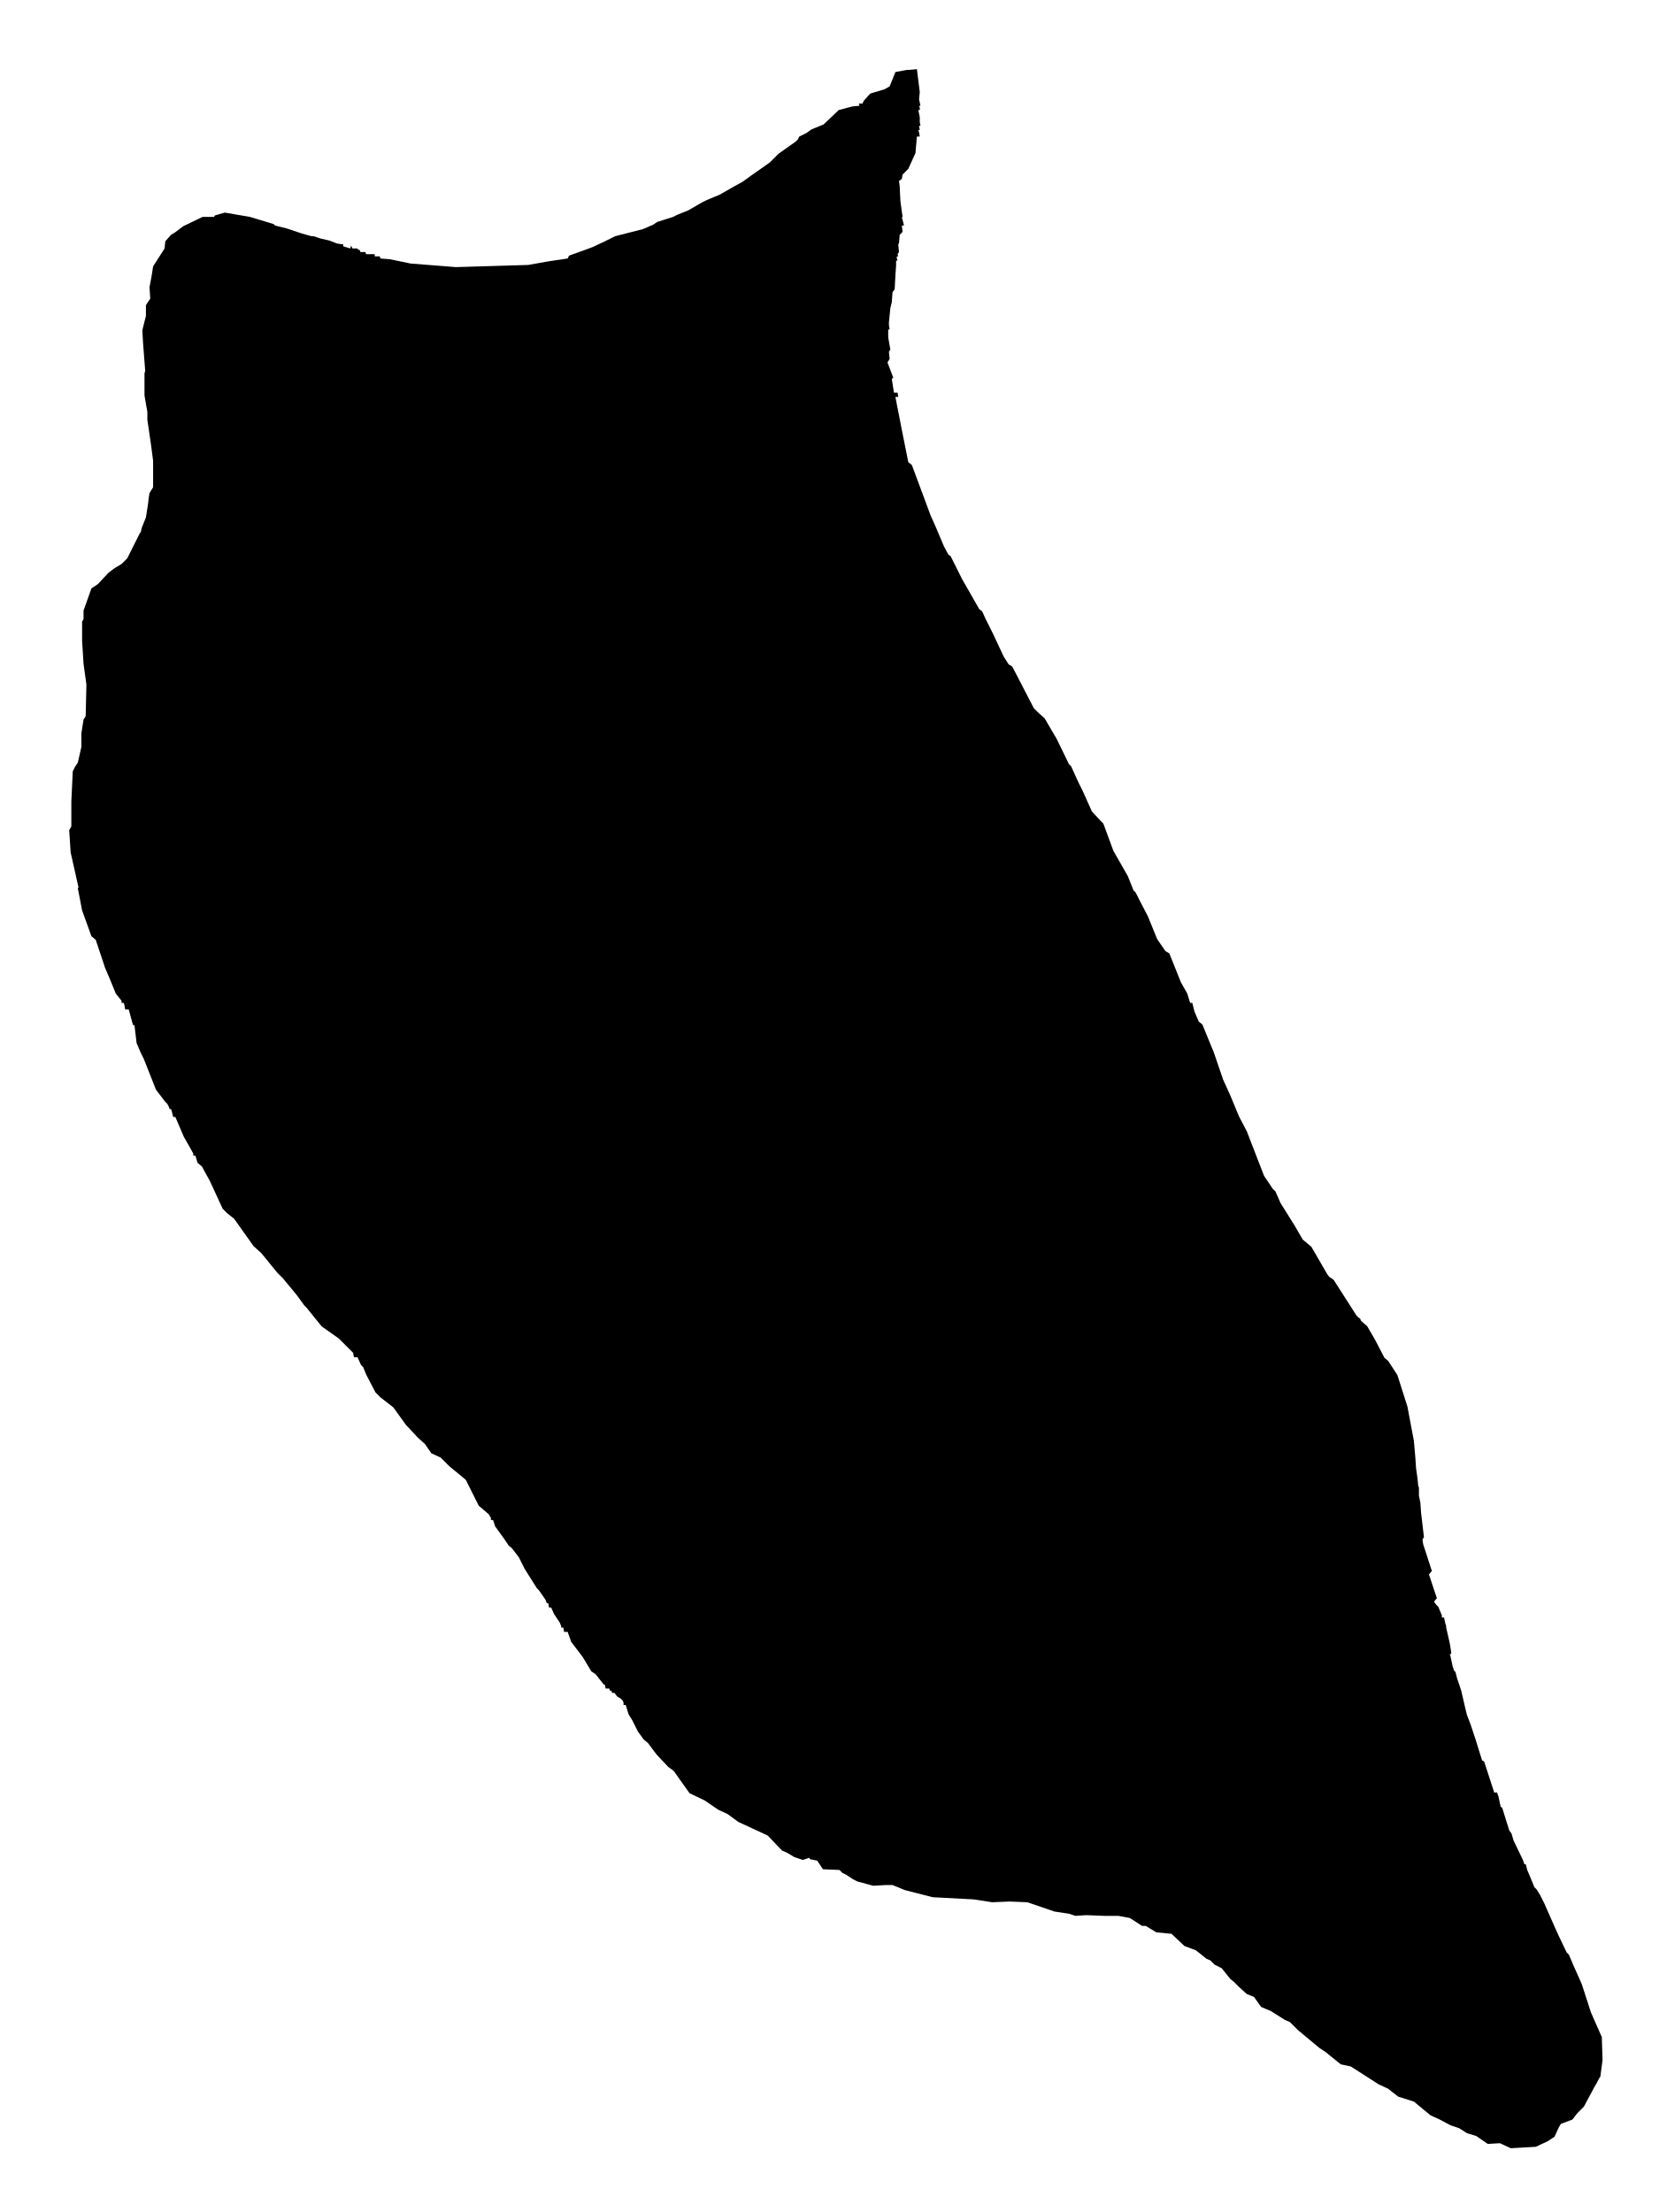
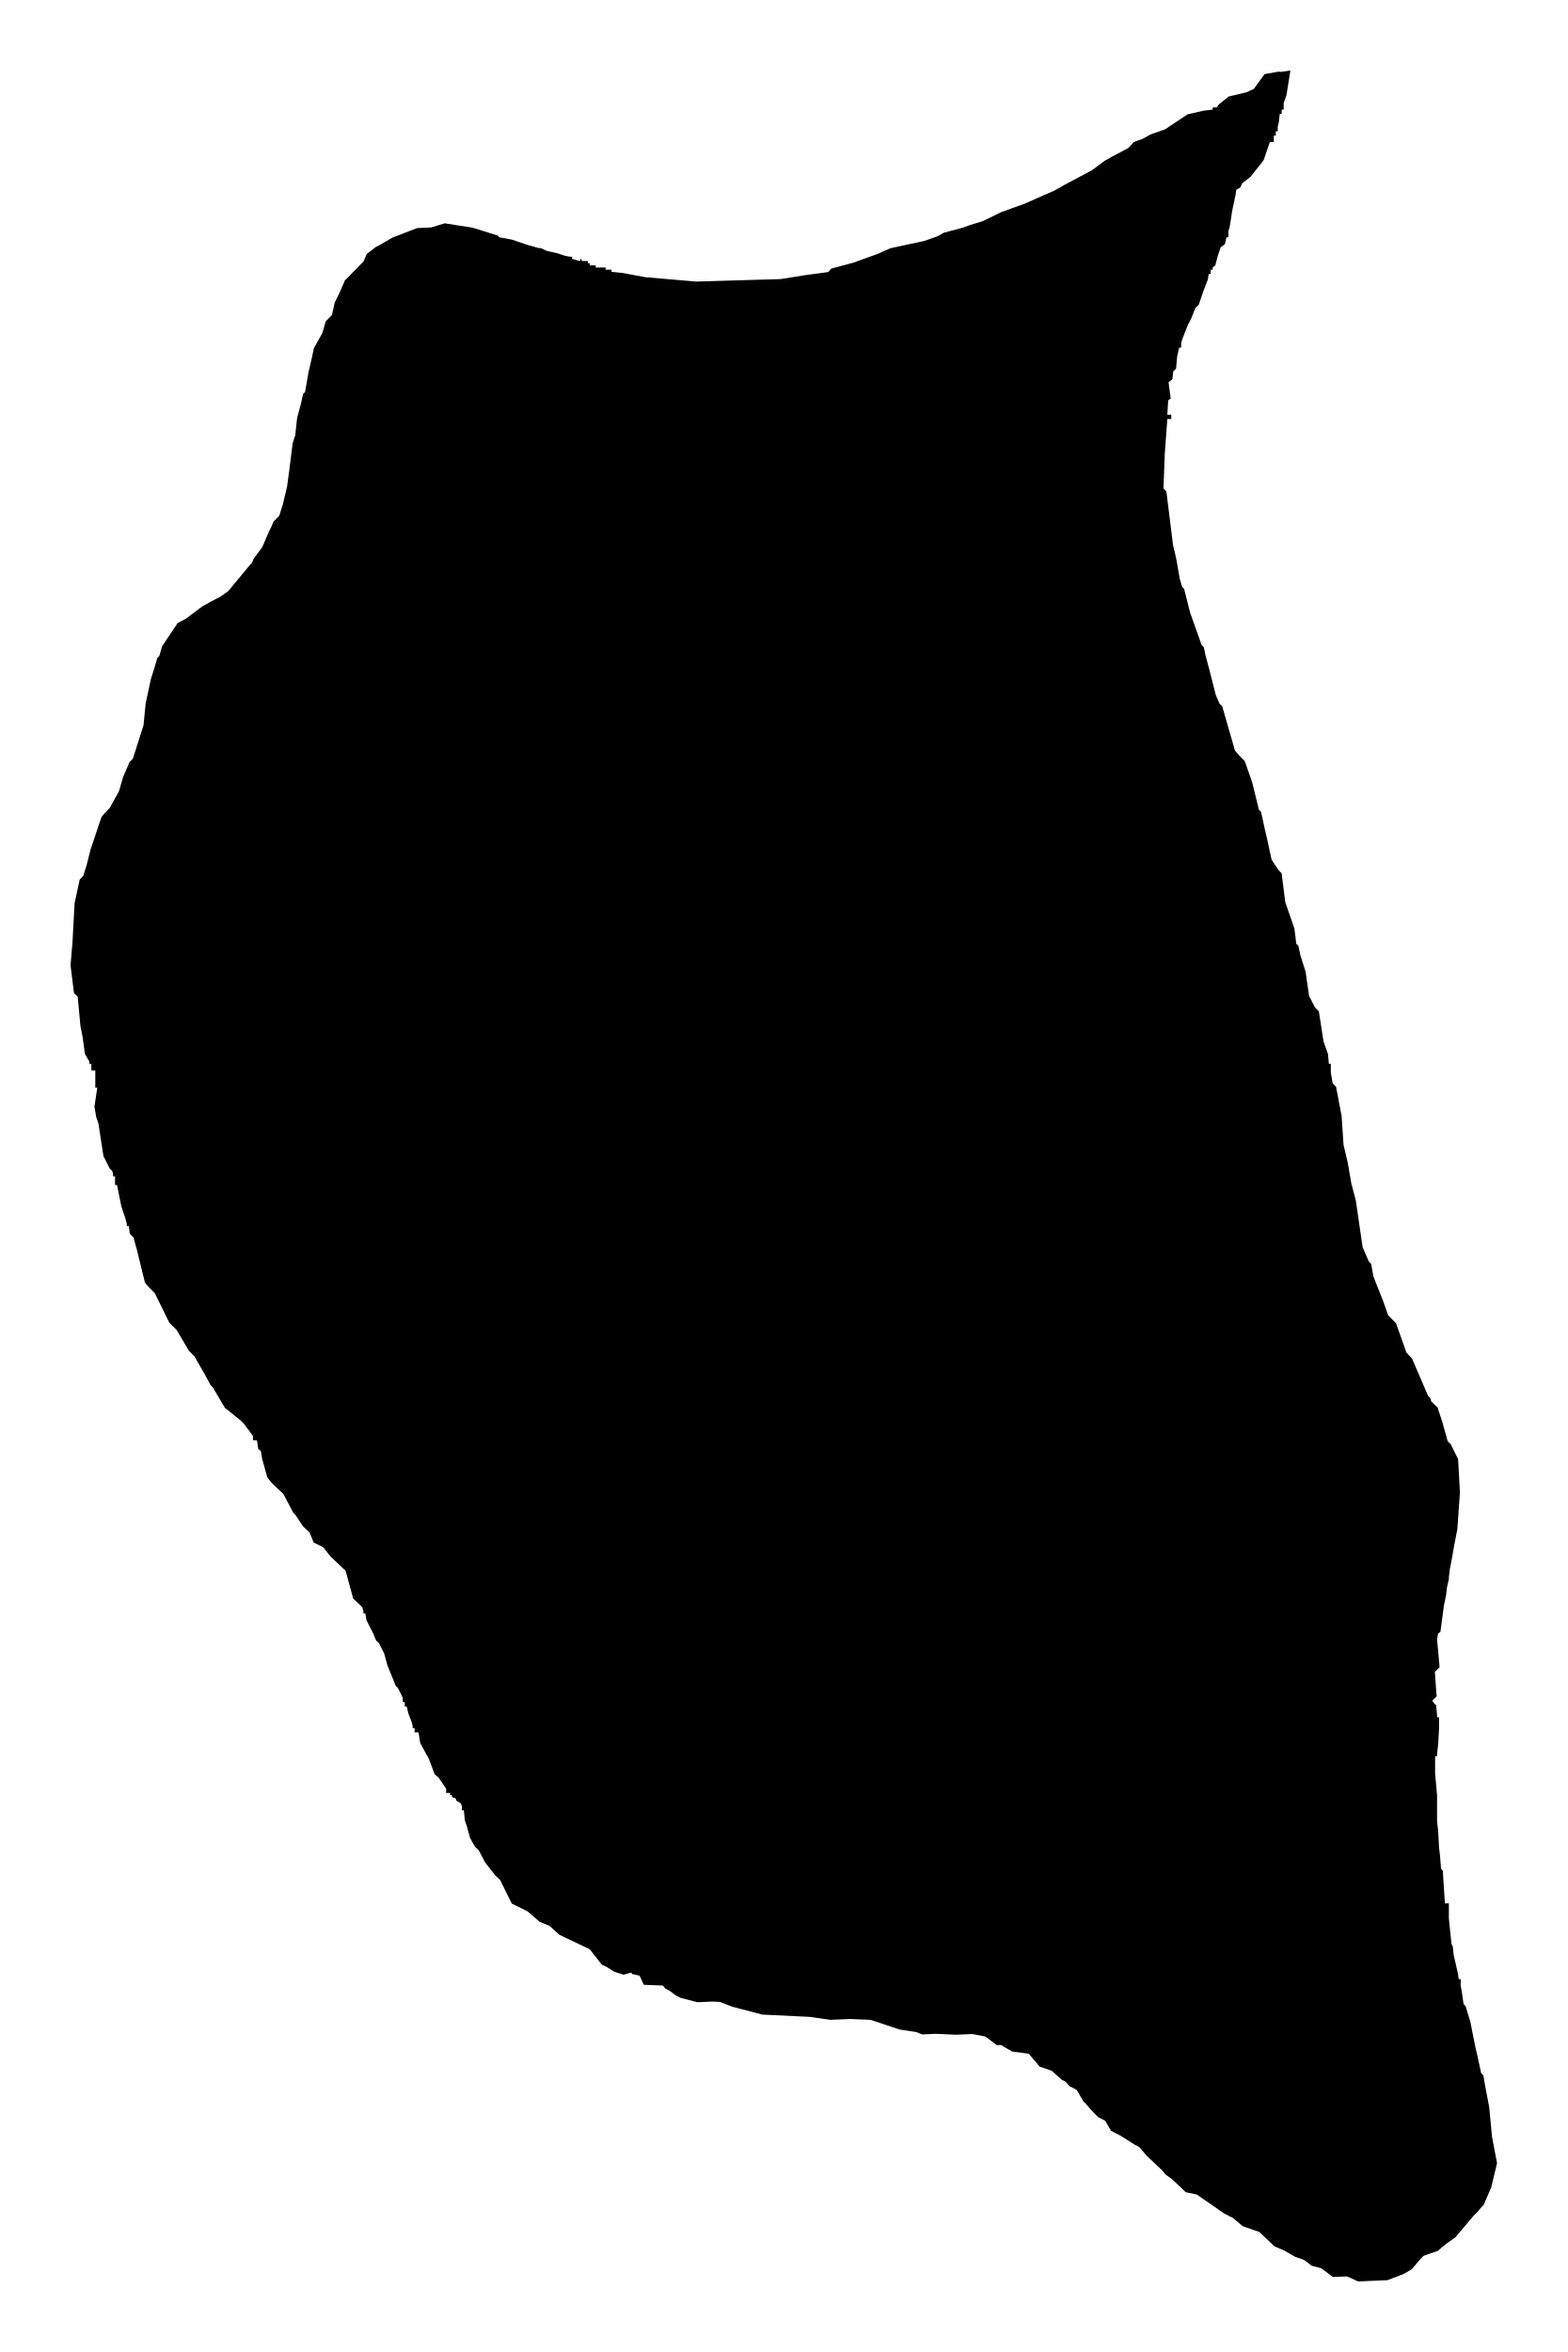
- <svg xmlns="http://www.w3.org/2000/svg" viewBox="0 0 753.40 1000.00">
-   <g transform="translate(30.00 30.00) scale(324.2162) translate(-1596.93 -3226.34)">
-     <path d="M1598.116,3226.344L1598.12,3226.376L1598.119,3226.386L1598.121,3226.395L1598.119,3226.395L1598.12,3226.398L1598.12,3226.401L1598.118,3226.401L1598.12,3226.411L1598.12,3226.418L1598.121,3226.423L1598.119,3226.423L1598.12,3226.429L1598.118,3226.429L1598.119,3226.432L1598.12,3226.438L1598.116,3226.438L1598.114,3226.461L1598.104,3226.483L1598.096,3226.491L1598.095,3226.497L1598.091,3226.5L1598.092,3226.507L1598.093,3226.528L1598.096,3226.55L1598.095,3226.551L1598.096,3226.554L1598.098,3226.562L1598.095,3226.562L1598.096,3226.571L1598.092,3226.575L1598.091,3226.587L1598.09,3226.588L1598.091,3226.599L1598.089,3226.602L1598.09,3226.605L1598.088,3226.605L1598.088,3226.608L1598.089,3226.611L1598.087,3226.611L1598.087,3226.618L1598.086,3226.632L1598.085,3226.651L1598.082,3226.655L1598.081,3226.669L1598.079,3226.677L1598.077,3226.697L1598.077,3226.701L1598.078,3226.707L1598.076,3226.707L1598.076,3226.718L1598.079,3226.735L1598.077,3226.738L1598.078,3226.748L1598.075,3226.753L1598.083,3226.774L1598.081,3226.776L1598.084,3226.795L1598.089,3226.795L1598.09,3226.801L1598.086,3226.801L1598.095,3226.847L1598.104,3226.892L1598.109,3226.896L1598.135,3226.966L1598.143,3226.984L1598.154,3227.01L1598.16,3227.021L1598.163,3227.023L1598.179,3227.055L1598.203,3227.097L1598.207,3227.1L1598.212,3227.111L1598.222,3227.131L1598.237,3227.163L1598.244,3227.174L1598.249,3227.177L1598.279,3227.235L1598.286,3227.242L1598.294,3227.249L1598.311,3227.278L1598.328,3227.313L1598.331,3227.316L1598.341,3227.338L1598.347,3227.35L1598.36,3227.379L1598.372,3227.392L1598.376,3227.396L1598.39,3227.434L1598.41,3227.469L1598.418,3227.489L1598.421,3227.492L1598.427,3227.504L1598.438,3227.525L1598.451,3227.557L1598.462,3227.573L1598.463,3227.574L1598.468,3227.577L1598.484,3227.617L1598.493,3227.633L1598.497,3227.646L1598.5,3227.646L1598.503,3227.658L1598.509,3227.672L1598.514,3227.676L1598.53,3227.715L1598.543,3227.753L1598.553,3227.775L1598.565,3227.804L1598.576,3227.825L1598.6,3227.887L1598.612,3227.905L1598.616,3227.909L1598.623,3227.925L1598.643,3227.957L1598.654,3227.976L1598.666,3227.986L1598.688,3228.024L1598.691,3228.028L1598.697,3228.032L1598.729,3228.082L1598.732,3228.085L1598.734,3228.086L1598.735,3228.089L1598.744,3228.097L1598.755,3228.116L1598.768,3228.141L1598.773,3228.145L1598.786,3228.165L1598.8,3228.209L1598.809,3228.257L1598.811,3228.28L1598.812,3228.295L1598.814,3228.309L1598.815,3228.319L1598.816,3228.322L1598.816,3228.333L1598.818,3228.343L1598.819,3228.357L1598.823,3228.391L1598.821,3228.394L1598.821,3228.395L1598.822,3228.401L1598.834,3228.438L1598.83,3228.443L1598.841,3228.476L1598.837,3228.481L1598.84,3228.485L1598.843,3228.488L1598.848,3228.5L1598.848,3228.503L1598.851,3228.503L1598.853,3228.512L1598.854,3228.515L1598.854,3228.517L1598.859,3228.539L1598.861,3228.551L1598.861,3228.554L1598.859,3228.554L1598.86,3228.557L1598.863,3228.571L1598.865,3228.577L1598.867,3228.579L1598.869,3228.587L1598.875,3228.605L1598.881,3228.631L1598.883,3228.639L1598.888,3228.652L1598.895,3228.673L1598.899,3228.686L1598.904,3228.702L1598.907,3228.704L1598.921,3228.747L1598.925,3228.747L1598.927,3228.753L1598.93,3228.767L1598.932,3228.768L1598.942,3228.8L1598.945,3228.804L1598.948,3228.814L1598.96,3228.839L1598.961,3228.841L1598.963,3228.847L1598.965,3228.847L1598.967,3228.855L1598.97,3228.862L1598.977,3228.879L1598.98,3228.882L1598.985,3228.89L1598.991,3228.902L1599.006,3228.936L1599.011,3228.947L1599.022,3228.97L1599.025,3228.973L1599.031,3228.987L1599.043,3229.014L1599.056,3229.054L1599.071,3229.088L1599.072,3229.12L1599.069,3229.143L1599.067,3229.146L1599.064,3229.152L1599.061,3229.157L1599.046,3229.185L1599.037,3229.194L1599.03,3229.203L1599.014,3229.209L1599.011,3229.214L1599.005,3229.227L1598.996,3229.233L1598.979,3229.241L1598.944,3229.243L1598.929,3229.236L1598.912,3229.237L1598.896,3229.226L1598.883,3229.222L1598.872,3229.215L1598.86,3229.211L1598.845,3229.203L1598.832,3229.197L1598.809,3229.178L1598.787,3229.171L1598.773,3229.16L1598.76,3229.154L1598.721,3229.129L1598.707,3229.126L1598.686,3229.109L1598.677,3229.103L1598.671,3229.098L1598.647,3229.078L1598.636,3229.067L1598.629,3229.064L1598.61,3229.052L1598.596,3229.046L1598.586,3229.032L1598.576,3229.028L1598.565,3229.018L1598.558,3229.011L1598.553,3229.007L1598.541,3228.992L1598.531,3228.987L1598.525,3228.981L1598.52,3228.979L1598.505,3228.967L1598.489,3228.961L1598.471,3228.944L1598.45,3228.942L1598.435,3228.933L1598.43,3228.933L1598.413,3228.922L1598.397,3228.919L1598.378,3228.919L1598.352,3228.918L1598.337,3228.919L1598.328,3228.916L1598.308,3228.913L1598.27,3228.9L1598.245,3228.899L1598.221,3228.9L1598.195,3228.896L1598.138,3228.893L1598.099,3228.883L1598.082,3228.876L1598.073,3228.876L1598.055,3228.877L1598.033,3228.871L1598.027,3228.868L1598.018,3228.862L1598.012,3228.859L1598.008,3228.855L1597.985,3228.854L1597.977,3228.842L1597.967,3228.84L1597.966,3228.838L1597.957,3228.841L1597.945,3228.837L1597.935,3228.831L1597.928,3228.828L1597.908,3228.807L1597.867,3228.788L1597.852,3228.777L1597.839,3228.771L1597.82,3228.758L1597.799,3228.748L1597.777,3228.717L1597.769,3228.711L1597.753,3228.694L1597.741,3228.678L1597.735,3228.673L1597.727,3228.662L1597.719,3228.646L1597.714,3228.638L1597.71,3228.625L1597.707,3228.625L1597.707,3228.622L1597.706,3228.619L1597.703,3228.616L1597.698,3228.613L1597.695,3228.609L1597.694,3228.608L1597.691,3228.608L1597.69,3228.605L1597.688,3228.605L1597.687,3228.602L1597.685,3228.602L1597.682,3228.602L1597.681,3228.597L1597.679,3228.596L1597.668,3228.582L1597.662,3228.578L1597.65,3228.558L1597.634,3228.537L1597.629,3228.523L1597.624,3228.523L1597.623,3228.517L1597.62,3228.517L1597.62,3228.515L1597.618,3228.51L1597.61,3228.498L1597.606,3228.489L1597.603,3228.489L1597.602,3228.483L1597.6,3228.483L1597.598,3228.478L1597.589,3228.465L1597.586,3228.462L1597.569,3228.435L1597.561,3228.419L1597.551,3228.406L1597.547,3228.403L1597.541,3228.394L1597.528,3228.376L1597.525,3228.367L1597.522,3228.367L1597.522,3228.364L1597.519,3228.359L1597.505,3228.347L1597.487,3228.311L1597.464,3228.292L1597.452,3228.28L1597.439,3228.274L1597.43,3228.261L1597.42,3228.252L1597.407,3228.238L1597.404,3228.235L1597.386,3228.21L1597.368,3228.196L1597.361,3228.189L1597.348,3228.164L1597.344,3228.154L1597.341,3228.151L1597.336,3228.14L1597.331,3228.14L1597.33,3228.134L1597.315,3228.119L1597.31,3228.114L1597.286,3228.097L1597.265,3228.071L1597.262,3228.068L1597.251,3228.053L1597.232,3228.03L1597.224,3228.022L1597.202,3227.995L1597.191,3227.985L1597.164,3227.947L1597.154,3227.939L1597.148,3227.933L1597.13,3227.894L1597.119,3227.874L1597.113,3227.869L1597.11,3227.859L1597.107,3227.859L1597.107,3227.856L1597.102,3227.847L1597.094,3227.833L1597.082,3227.805L1597.079,3227.805L1597.077,3227.797L1597.076,3227.794L1597.074,3227.794L1597.073,3227.791L1597.071,3227.787L1597.068,3227.784L1597.055,3227.767L1597.038,3227.724L1597.034,3227.716L1597.028,3227.702L1597.025,3227.677L1597.023,3227.677L1597.017,3227.655L1597.014,3227.655L1597.012,3227.655L1597.011,3227.649L1597.01,3227.646L1597.007,3227.646L1597.007,3227.643L1596.999,3227.633L1596.99,3227.611L1596.984,3227.597L1596.971,3227.558L1596.965,3227.553L1596.952,3227.517L1596.946,3227.486L1596.947,3227.485L1596.936,3227.436L1596.934,3227.405L1596.937,3227.4L1596.937,3227.387L1596.937,3227.365L1596.939,3227.323L1596.942,3227.317L1596.946,3227.311L1596.951,3227.289L1596.951,3227.27L1596.954,3227.251L1596.957,3227.246L1596.958,3227.202L1596.954,3227.173L1596.952,3227.141L1596.952,3227.127L1596.952,3227.114L1596.954,3227.111L1596.954,3227.099L1596.965,3227.068L1596.974,3227.062L1596.989,3227.046L1596.993,3227.043L1596.997,3227.04L1597.007,3227.034L1597.015,3227.026L1597.032,3226.992L1597.034,3226.989L1597.035,3226.984L1597.041,3226.969L1597.044,3226.95L1597.045,3226.941L1597.046,3226.935L1597.051,3226.927L1597.051,3226.913L1597.051,3226.89L1597.048,3226.867L1597.043,3226.833L1597.043,3226.822L1597.039,3226.799L1597.039,3226.78L1597.039,3226.768L1597.04,3226.765L1597.038,3226.739L1597.037,3226.726L1597.036,3226.708L1597.041,3226.688L1597.041,3226.673L1597.047,3226.664L1597.046,3226.648L1597.049,3226.632L1597.051,3226.619L1597.067,3226.594L1597.068,3226.584L1597.076,3226.575L1597.081,3226.572L1597.093,3226.563L1597.12,3226.55L1597.136,3226.55L1597.137,3226.548L1597.151,3226.544L1597.186,3226.55L1597.219,3226.56L1597.221,3226.562L1597.237,3226.566L1597.258,3226.573L1597.272,3226.577L1597.275,3226.577L1597.284,3226.58L1597.297,3226.583L1597.307,3226.587L1597.313,3226.588L1597.316,3226.588L1597.316,3226.591L1597.326,3226.594L1597.327,3226.59L1597.329,3226.594L1597.331,3226.594L1597.336,3226.594L1597.337,3226.596L1597.339,3226.596L1597.34,3226.599L1597.342,3226.599L1597.347,3226.599L1597.348,3226.602L1597.355,3226.602L1597.36,3226.602L1597.36,3226.605L1597.365,3226.605L1597.367,3226.605L1597.368,3226.608L1597.381,3226.609L1597.41,3226.615L1597.473,3226.62L1597.574,3226.617L1597.602,3226.612L1597.629,3226.608L1597.631,3226.604L1597.656,3226.595L1597.664,3226.592L1597.681,3226.584L1597.695,3226.577L1597.734,3226.567L1597.748,3226.561L1597.754,3226.557L1597.776,3226.55L1597.782,3226.547L1597.797,3226.541L1597.816,3226.53L1597.822,3226.527L1597.829,3226.524L1597.841,3226.519L1597.862,3226.507L1597.873,3226.501L1597.884,3226.493L1597.911,3226.474L1597.923,3226.462L1597.93,3226.457L1597.947,3226.445L1597.95,3226.442L1597.952,3226.438L1597.962,3226.433L1597.969,3226.428L1597.986,3226.421L1598.007,3226.401L1598.026,3226.396L1598.036,3226.395L1598.035,3226.392L1598.04,3226.392L1598.042,3226.388L1598.051,3226.378L1598.071,3226.372L1598.078,3226.368L1598.086,3226.348L1598.102,3226.345L1598.105,3226.345Z" fill="#000000" />
+ <svg xmlns="http://www.w3.org/2000/svg" viewBox="0 0 666.62 1000.00">
+   <g transform="translate(30.00 30.00) scale(0.47) translate(-354.66 0.00)">
+     <path d="M1458.35,0L1454.83,22.18L1452.28,29.45L1452.28,35.32L1450.5,35.32L1450.5,37.28L1450.5,39.24L1448.72,39.24L1447.99,46.27L1446.93,50.98L1446.93,54.9L1445.15,54.9L1445.15,58.81L1443.36,58.81L1443.36,60.77L1443.36,64.68L1439.79,64.68L1434.16,81.08L1422.36,96.11L1414.82,101.87L1413.02,105.77L1409.47,107.74L1408.69,112.76L1405.67,127.06L1403.34,142.12L1402.33,144.93L1402.33,150.8L1400.55,150.8L1399.09,157.03L1395.32,159.89L1392.68,167.62L1390.42,176.2L1388.06,178.2L1388.06,180.16L1386.28,180.16L1386.28,182.12L1386.28,184.07L1384.49,184.07L1383.68,189.06L1379.95,198.66L1375.41,211.95L1372.44,214.66L1368.6,224.38L1365.57,230.18L1360.33,243.68L1359.52,246.71L1359.52,250.62L1357.73,250.62L1355.95,258.45L1354.9,269.77L1352.38,272.15L1351.6,279.13L1348.14,282.06L1350.08,296.52L1347.8,298.45L1347.03,311.3L1350.59,311.3L1350.59,315.21L1347.03,315.21L1344.67,347.51L1343.56,378.1L1346.16,380.74L1352.23,429.5L1355.07,441.42L1358.23,459.58L1360.35,466.94L1362.2,468.83L1367.72,490.59L1378.03,519.64L1380.02,521.68L1381.74,529.58L1385.37,543.21L1390.86,564.84L1394.22,572.65L1396.7,575.17L1408.2,615.08L1412.04,619.62L1417.16,624.83L1423.97,644.45L1429.86,668.56L1431.82,670.55L1435.21,686.18L1437.06,693.93L1441.4,713.96L1447.69,723.37L1450.46,726.19L1453.7,752.22L1462.01,776.15L1463.72,789.92L1465.57,791.8L1467.48,800.61L1472.1,815.09L1475.29,837.09L1480.69,847.63L1484.13,851L1488.36,878.35L1492.38,889.59L1493.16,898.52L1494.94,898.52L1494.94,906.35L1496.65,916.21L1499.69,919.3L1504.73,945.78L1506.48,971.96L1510.18,987.47L1513.61,1007.2L1517.59,1022.12L1523.7,1064.29L1529.29,1077.3L1531.49,1079.55L1533.46,1090.86L1542.18,1112.82L1546.84,1125.97L1553.95,1133.2L1563.24,1159.42L1565.28,1161.84L1568.38,1164.99L1582.92,1198.85L1584.95,1200.91L1585.81,1203.89L1591.6,1209.57L1595.76,1222.32L1600.72,1239.98L1603.47,1242.67L1610.13,1256.13L1611.77,1286.49L1609.39,1319.74L1606.23,1335.96L1604.55,1345.85L1602.66,1355.53L1601.82,1362.43L1601.82,1364.39L1600.03,1372.22L1599.24,1379.18L1597.26,1388.75L1594.14,1412.23L1591.91,1414.19L1591.11,1419.19L1593.37,1444.46L1589.07,1448.53L1590.69,1470.75L1586.71,1474.51L1588.36,1477.01L1590.28,1478.82L1591.1,1487.7L1591.1,1489.66L1592.88,1489.66L1592.88,1495.53L1592.88,1497.49L1592.88,1499.45L1592.08,1514.23L1591.09,1522.93L1591.09,1524.89L1589.31,1524.89L1589.31,1526.85L1589.31,1536.64L1589.31,1540.55L1589.97,1547.61L1591.08,1560.12L1591.08,1577.74L1591.08,1583.61L1592.07,1592.31L1592.86,1607.1L1593.84,1615.8L1594.63,1626.67L1596.24,1628.25L1598.19,1657.99L1601.76,1657.99L1601.76,1661.91L1601.76,1671.7L1604.13,1694.53L1605.31,1697.14L1606.04,1704.17L1609.93,1721.43L1610.66,1726.5L1612.44,1726.5L1612.44,1732.38L1613.36,1737.23L1615.07,1749.05L1616.92,1750.93L1618.64,1756.88L1621.1,1764.61L1625.76,1788.2L1627.61,1795.96L1630.99,1811.58L1632.95,1813.57L1634.66,1823.43L1638.21,1842.06L1640.86,1869.47L1645.34,1893.04L1640.09,1914.89L1633.28,1930.73L1631.07,1932.97L1627.64,1937.03L1623.94,1940.8L1607.66,1960.09L1598.99,1966.24L1591.73,1972.35L1578.88,1976.81L1575.82,1979.94L1568.19,1988.97L1560.94,1993.19L1546.21,1998.85L1519.73,2000L1509.62,1995.44L1496.87,1995.99L1486.48,1988.14L1477.79,1985.86L1470.75,1980.54L1462.56,1977.69L1452.91,1972.08L1443.93,1968.24L1430.34,1955.29L1415.29,1950.06L1406.58,1942.72L1398.19,1938.37L1373.79,1921.41L1363.74,1919.3L1351.33,1907.48L1345.59,1903.41L1342.42,1899.65L1328.1,1886.02L1321.73,1878.48L1317.4,1876.23L1305,1868.33L1296.08,1863.7L1290.74,1854.62L1284.34,1851.3L1278.13,1844.98L1273.84,1839.9L1271.07,1837.08L1264.95,1826.67L1258.36,1823.26L1255.1,1819.39L1251.46,1817.5L1242.44,1809.44L1231.49,1805.63L1221.68,1794L1206.65,1792.02L1196.46,1786.1L1192.75,1786.26L1182.4,1778.44L1170.66,1776.19L1156.15,1776.82L1137.43,1776.01L1125.29,1776.54L1119.64,1774.36L1104.77,1772.13L1078.69,1763.39L1059.9,1762.58L1042.17,1763.35L1023.4,1760.66L980.62,1758.61L953.53,1751.52L942.16,1747.15L935.13,1746.84L921.79,1747.42L906.48,1743.42L902.13,1741.16L896.85,1737.17L892.98,1735.17L890.57,1732.32L873.35,1731.66L869.57,1723.41L862.65,1721.87L862.06,1720.57L854.93,1722.53L846.71,1719.82L839.84,1715.61L835.34,1713.41L824.38,1699.44L796.93,1686.4L788.15,1678.42L779.1,1674.66L768.04,1665.14L753.92,1658.22L743.33,1636.82L738.93,1632.65L729.8,1621.02L723.97,1609.92L720.61,1606.74L716.18,1598.97L713.28,1588.39L711.36,1582.67L710.54,1573.79L708.75,1573.79L708.75,1571.83L708.75,1569.87L707.55,1567.27L704,1565.3L702.81,1562.7L699.84,1562.04L699.84,1560.09L698.06,1560.09L698.06,1558.13L696.27,1558.13L694.49,1558.13L694.49,1554.22L687.76,1544.32L684.1,1541.22L678.9,1527.29L671.02,1512.94L669.53,1503.33L665.96,1503.33L665.96,1499.41L664.18,1499.41L664.18,1497.46L663.45,1494.34L660.29,1486.07L658.83,1479.84L657.05,1479.84L657.05,1475.93L655.27,1475.93L655.27,1472.01L650.87,1463.13L648.96,1461.32L641.35,1442.62L638.39,1431.82L633.76,1422.71L631.13,1420.22L628.65,1414.13L622.41,1401.85L621.39,1395.68L619.6,1395.68L619.6,1393.72L618.58,1389.98L610.42,1382.27L603.52,1357.1L589.85,1344.18L583.25,1335.77L574.62,1331.54L570.95,1322.51L564.77,1316.66L558.15,1306.56L556.24,1304.75L547.28,1287.7L536.49,1277.49L532.66,1272.61L528,1255.63L526.88,1248.89L524.52,1246.89L523.31,1239.11L519.75,1239.11L519.75,1235.19L511.76,1224.39L508.69,1221.27L494.23,1209.63L483.51,1191.41L481.38,1189.24L476.09,1179.38L466.71,1163.1L461.69,1158L450.77,1139.45L443.93,1132.49L430.94,1106.1L425.17,1100.23L421.98,1096.46L415.46,1069.78L411.72,1055.76L408.25,1052.24L407.39,1045.35L405.61,1045.35L405.61,1043.4L403.96,1037.38L400.61,1027.36L396.69,1008.17L394.91,1008.17L394.91,1002.3L394.9,1000.34L393.12,1000.34L393.12,998.38L392.34,995.32L390.33,993.61L384.42,982.03L379.85,952.26L377.84,946.64L376.28,937.2L378.84,920.09L377.06,920.09L377.05,904.43L375.27,904.43L373.49,904.43L373.49,900.52L373.49,898.56L371.7,898.56L371.7,896.6L367.68,889.53L365.52,874.02L363.61,864.38L361.12,837.74L357.77,834.57L354.66,809.43L356.46,787.9L358.3,753.32L362.95,731.84L366.11,728.62L369.02,719.5L372.81,704.56L382.65,675.22L385.85,671.43L389.97,667.24L398.46,652L402.13,639.26L407.98,625.65L411.04,622.53L420.7,592.26L422.62,572.44L427.49,549.95L430.53,540.43L433.1,531.51L434.95,529.62L437.48,520.85L451.58,499.73L459.19,495.79L474.1,484.52L477.74,482.64L481.24,480.61L490.21,475.96L497.35,470.89L516.89,447.32L518.74,445.44L520.46,441.45L528.13,431.1L533.79,417.92L536.57,412.16L538.39,407.92L543.5,402.73L546.65,392.83L550.54,376.56L552.61,361.27L555.58,337.4L557.95,329.95L559.67,314.22L563.3,300.59L565.01,292.68L566.86,290.8L570.06,272.4L572.21,263.4L574.87,251.11L582.48,237.48L585.54,226.87L591.23,221.07L593.62,210.08L599.02,198.88L602.89,189.87L619.8,172.67L622.76,165.78L630.98,159.57L634.61,157.69L646.04,151.05L668.25,142.5L680.91,141.95L693.18,138.18L718.52,142.16L741.42,149.34L742.47,150.79L754.04,152.95L768.22,157.76L778.14,160.57L779.92,160.57L785.83,163.24L795.23,165.3L802.07,167.58L806.68,168.4L808.46,168.4L808.46,170.36L815.59,172.31L816.48,169.81L817.38,172.31L819.16,172.31L822.73,172.31L822.73,174.27L824.51,174.27L824.51,176.23L826.29,176.23L829.86,176.23L829.86,178.19L835.21,178.18L838.78,178.18L838.78,180.14L842.34,180.14L844.13,180.14L844.13,182.1L853.95,183.06L874.45,186.89L920.74,190.88L997.19,188.63L1019.77,185.01L1040.22,182.27L1042.96,179.14L1063.49,173.64L1069.71,171.31L1084.63,165.99L1096.53,160.7L1127.21,154.12L1139.3,149.82L1144.76,146.73L1162.48,141.99L1167.8,139.99L1180.32,136.12L1196.33,128.25L1201.72,126.33L1207.03,124.34L1217.8,120.5L1235.57,112.6L1244.97,108.53L1255.15,102.77L1278.82,90.17L1290.16,81.74L1296.19,78.33L1311.81,70.01L1314.08,67.62L1316.7,64.63L1324.78,61.75L1331.59,57.9L1345.14,53.08L1365.48,39.54L1380.03,36.27L1388.08,35.31L1388.08,33.36L1391.65,33.36L1393.63,30.63L1402.57,23.47L1418.63,19.66L1425.28,16.59L1435.04,3.2L1447.82,0.95L1449.61,1.19Z" fill="#000000" />
  </g>
</svg>
